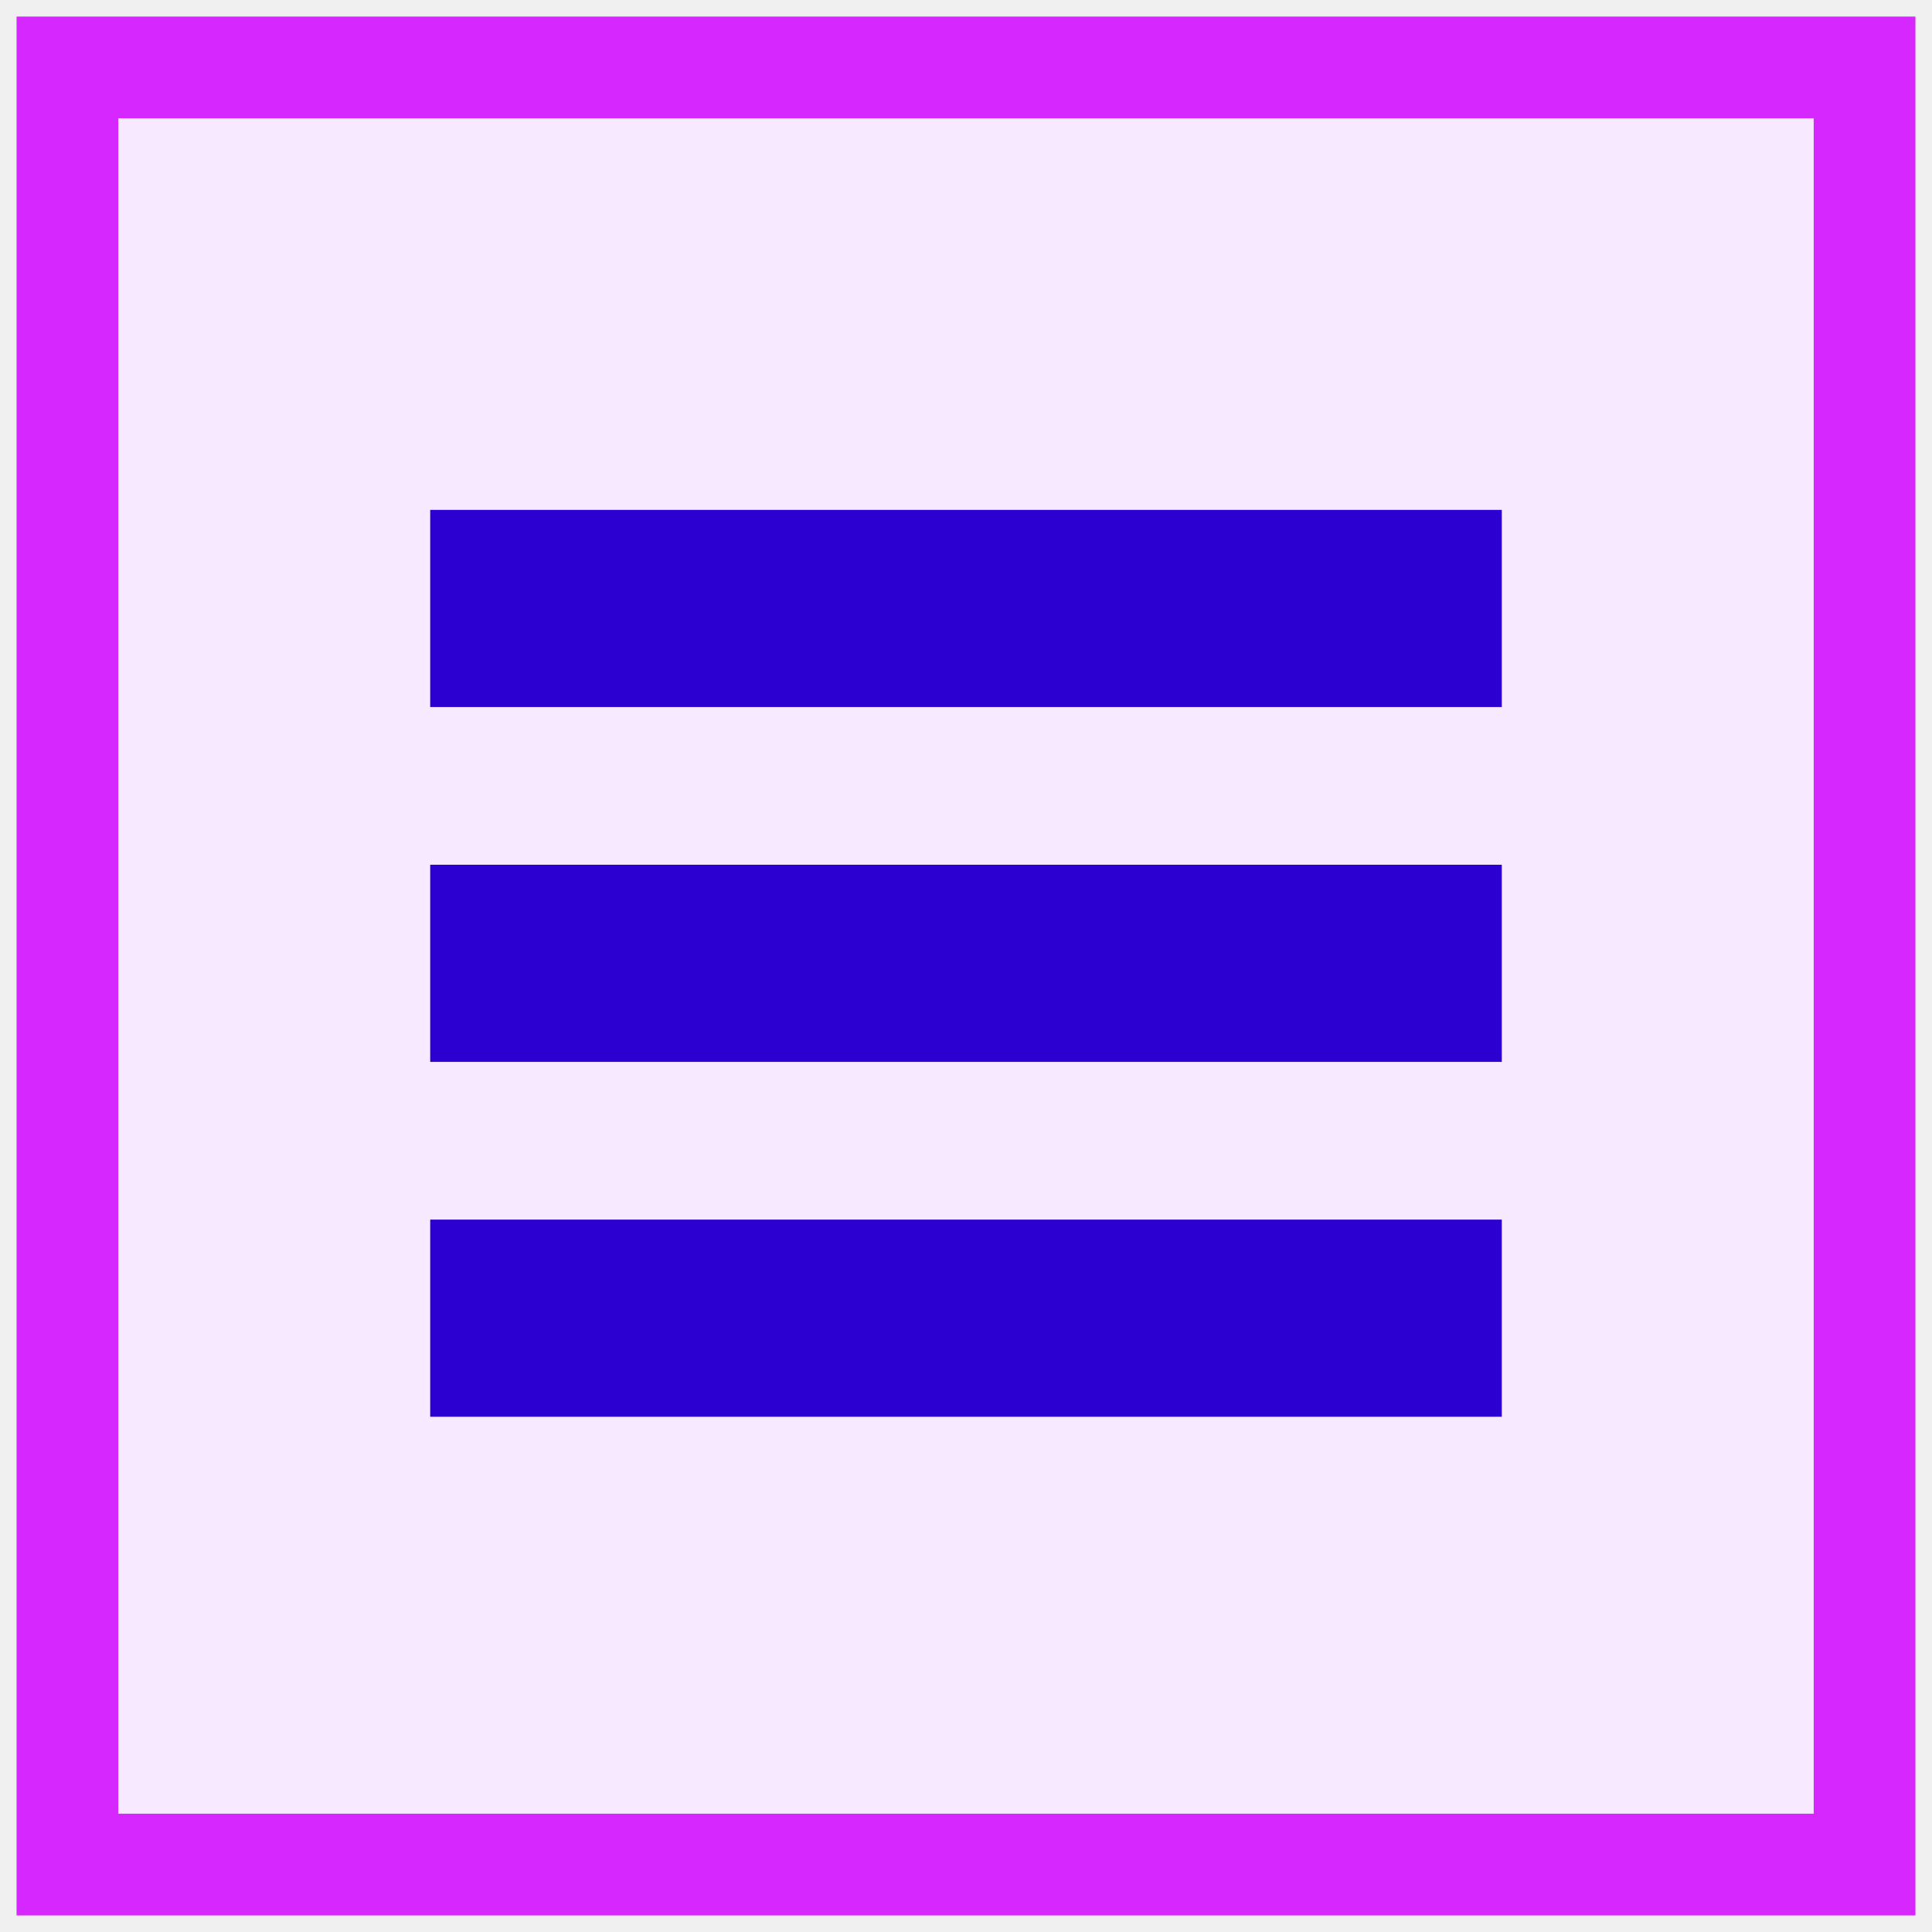
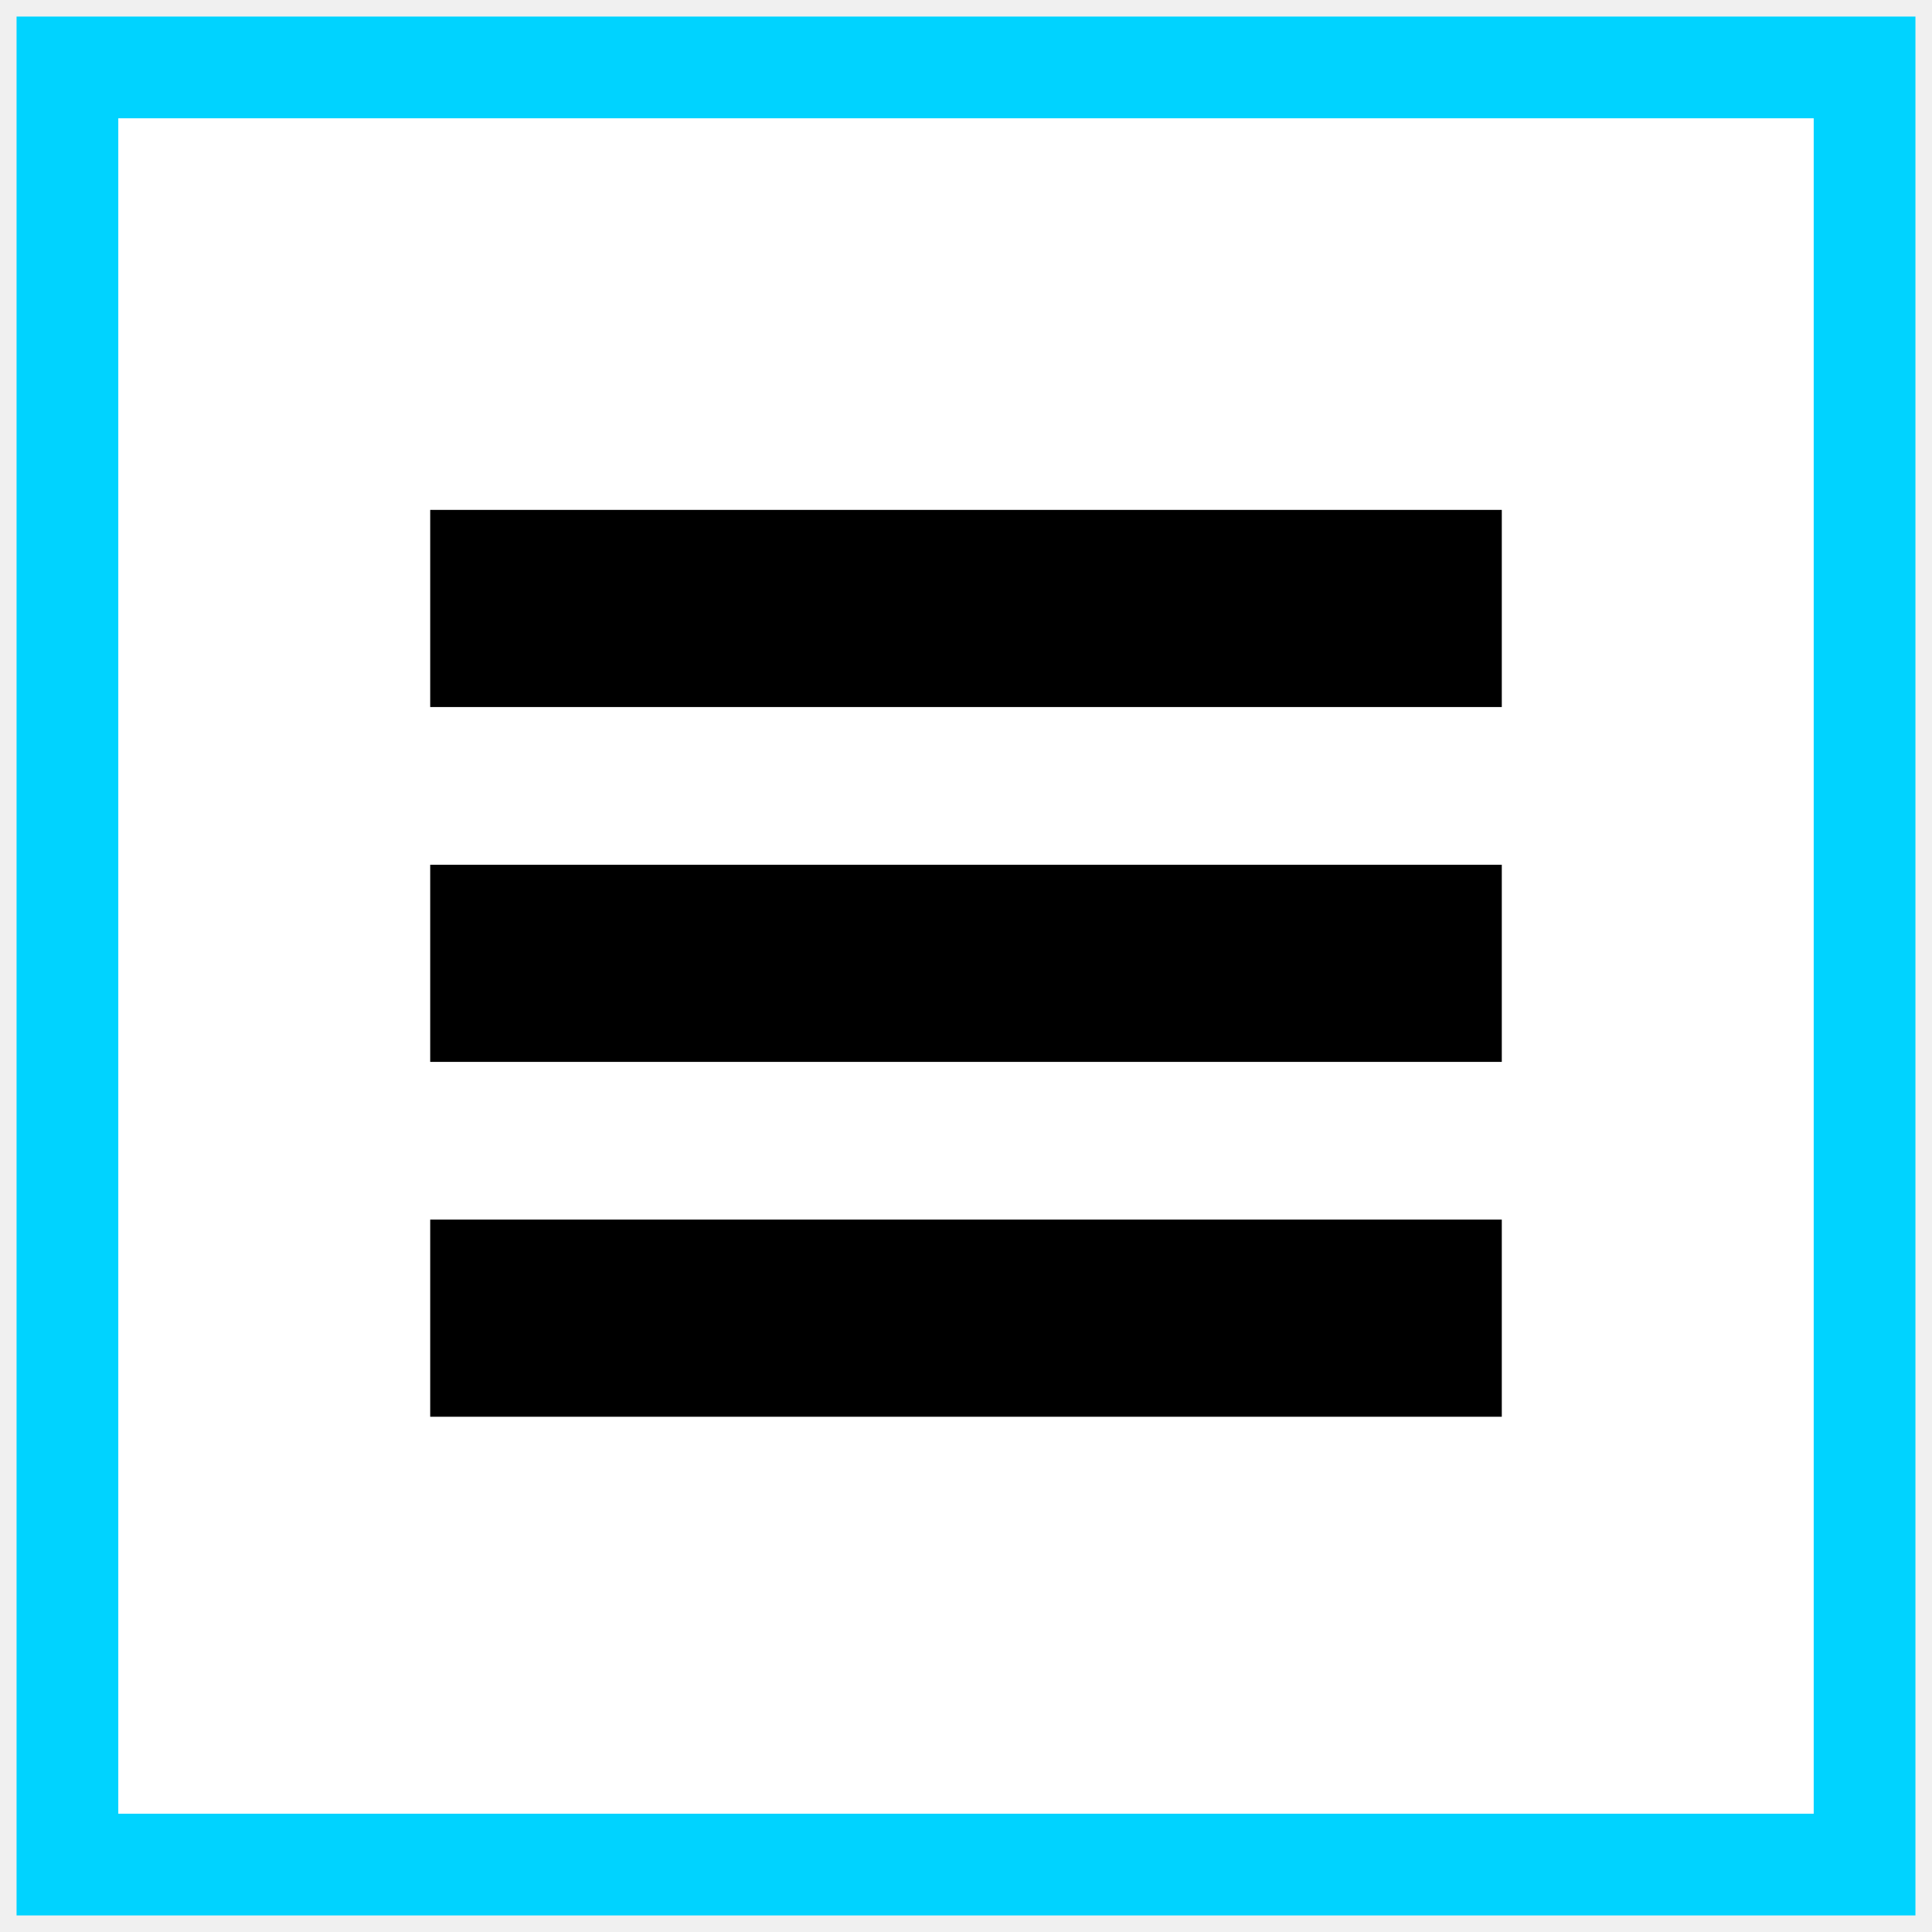
- <svg xmlns="http://www.w3.org/2000/svg" width="49px" height="49px" viewBox="0 0 49 49" version="1.1">
-   <g id="Page-1" stroke="none" stroke-width="1" fill="none" fill-rule="evenodd">
-     <g id="Mobile-1Pager-v01" transform="translate(-25, -32)">
-       <g id="Mobile-Nav-Button" transform="translate(28, 35)">
-         <rect id="Rectangle-Copy" stroke="#D627FF" stroke-width="2.58" fill="#F7E9FF" x="-1.29" y="-1.29" width="45.58" height="45.58" />
-         <line x1="10.411" y1="12.432" x2="32.589" y2="12.432" id="Line-12" stroke="#2B00D0" stroke-width="5" stroke-linecap="square" />
-         <line x1="10.411" y1="21.432" x2="32.589" y2="21.432" id="Line-12-Copy" stroke="#2B00D0" stroke-width="5" stroke-linecap="square" />
-         <line x1="10.411" y1="30.432" x2="32.589" y2="30.432" id="Line-12-Copy-2" stroke="#2B00D0" stroke-width="5" stroke-linecap="square" />
-       </g>
-     </g>
-   </g>
+ <svg xmlns="http://www.w3.org/2000/svg" width="49" height="49" viewBox="0 0 49 49" fill="none">
+   <rect x="1.71" y="1.71" width="45.58" height="45.58" fill="white" stroke="#00D3FF" stroke-width="2.58" />
+   <path d="M13.411 15.432H35.589" stroke="black" stroke-width="5" stroke-linecap="square" />
+   <path d="M13.411 24.432H35.589" stroke="black" stroke-width="5" stroke-linecap="square" />
+   <path d="M13.411 33.432H35.589" stroke="black" stroke-width="5" stroke-linecap="square" />
</svg>
